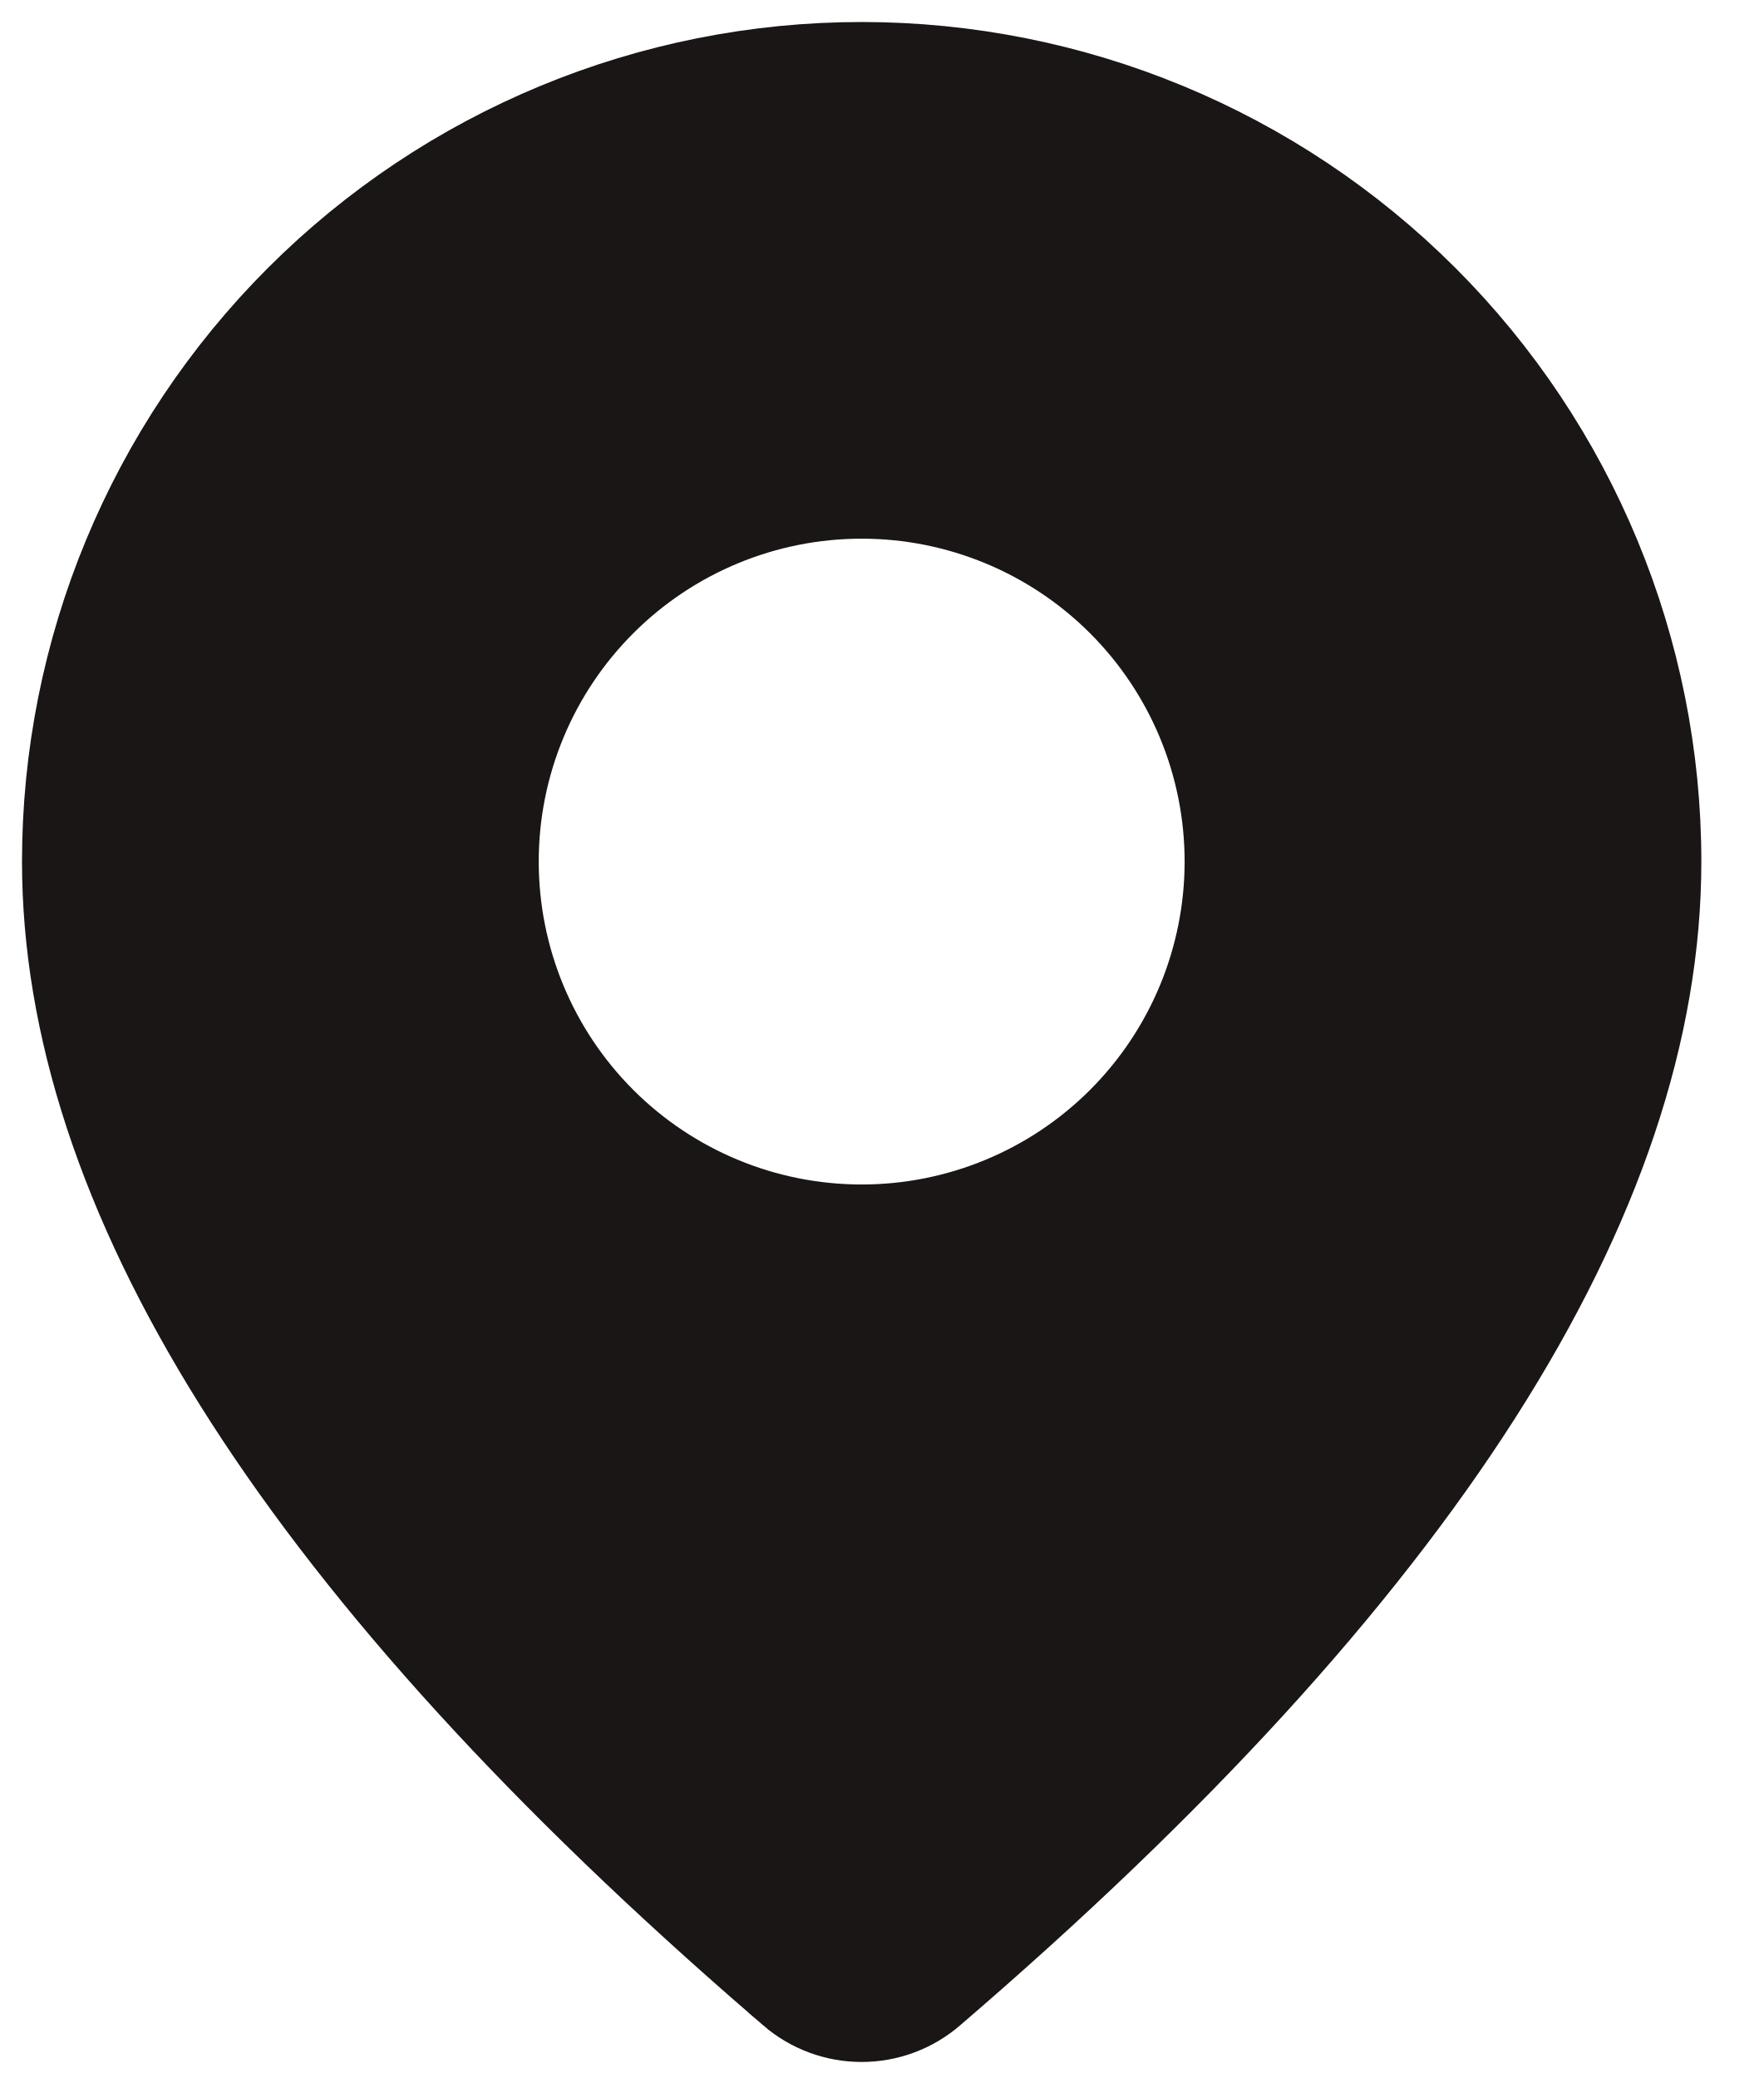
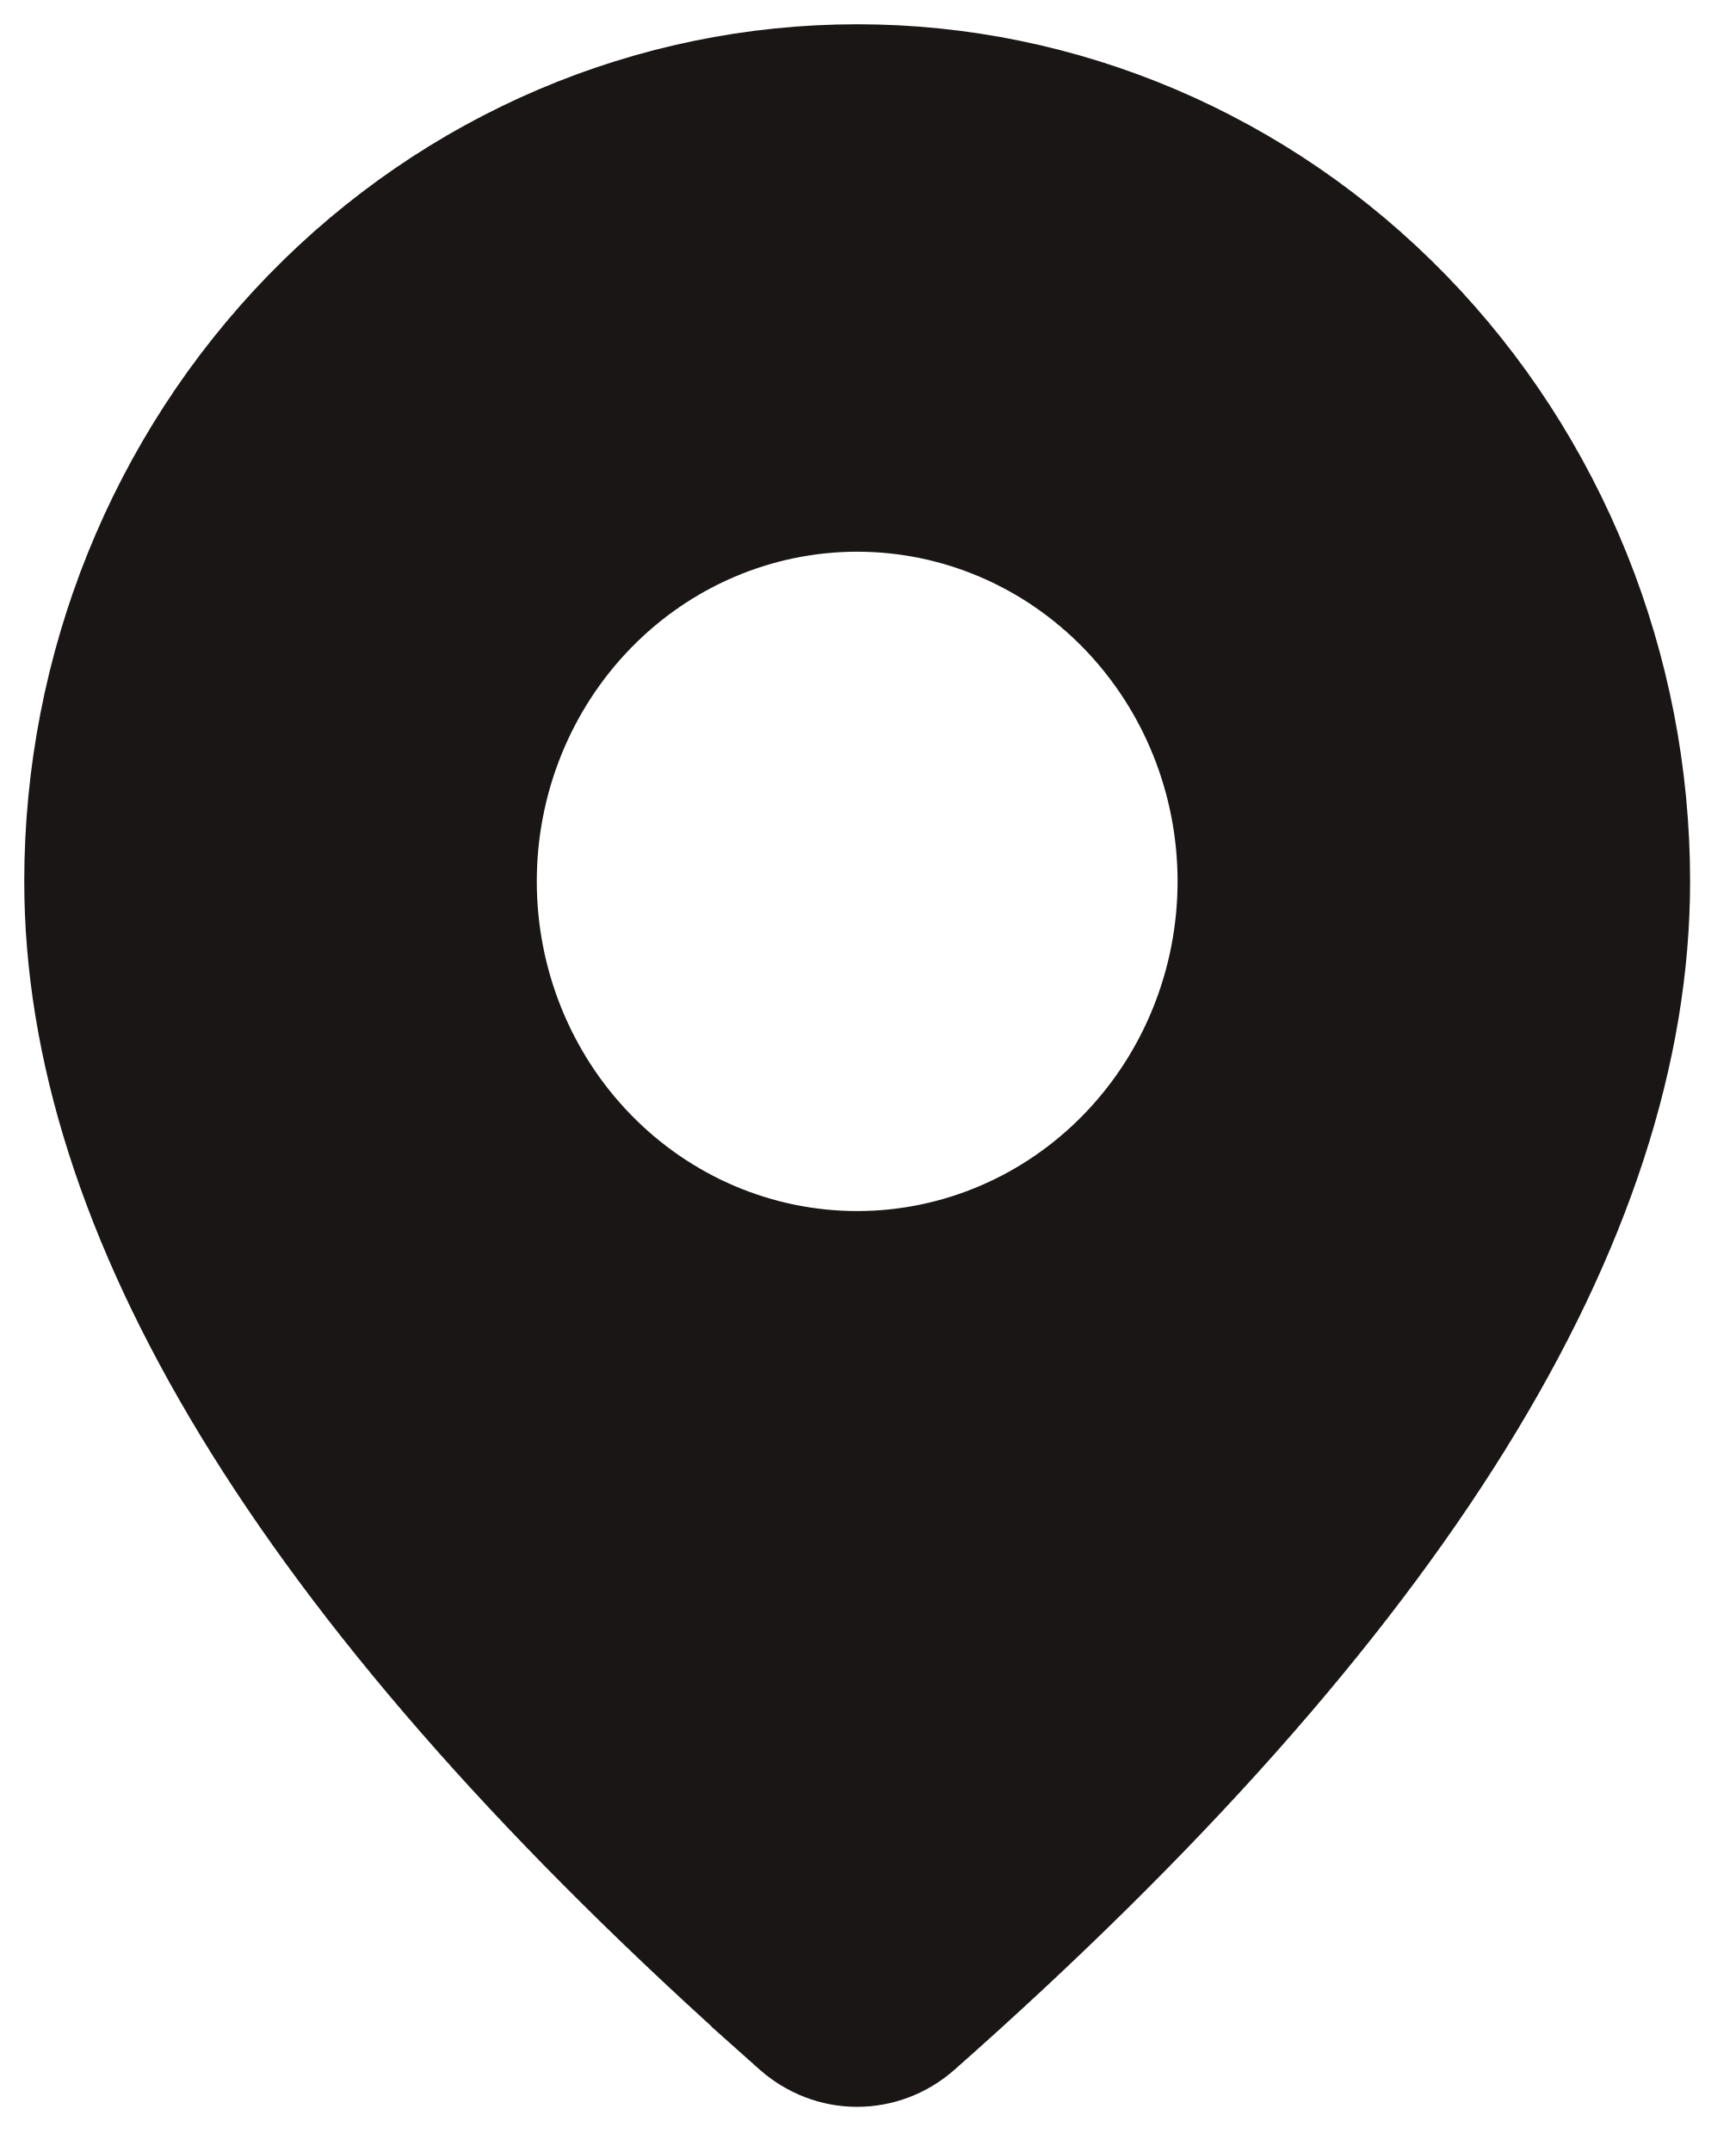
- <svg xmlns="http://www.w3.org/2000/svg" width="28" height="33" viewBox="0 0 28 33" fill="none">
-   <path d="M14.796 31.649L14.796 31.649C14.485 31.916 14.09 32.062 13.681 32.062C13.272 32.062 12.876 31.915 12.566 31.648C12.566 31.648 12.566 31.648 12.566 31.647L12.053 31.202C12.052 31.202 12.052 31.201 12.052 31.201C4.617 24.694 1.033 18.88 1.033 13.682C1.033 10.328 2.366 7.11 4.738 4.738C7.11 2.366 10.328 1.033 13.682 1.033C17.037 1.033 20.255 2.366 22.627 4.738C24.999 7.11 26.332 10.328 26.332 13.682C26.332 19 22.58 24.964 14.796 31.649ZM13.682 7.871C12.141 7.871 10.663 8.483 9.573 9.573C8.483 10.663 7.871 12.141 7.871 13.682C7.871 15.224 8.483 16.702 9.573 17.792C10.663 18.882 12.141 19.494 13.682 19.494C15.224 19.494 16.702 18.882 17.792 17.792C18.882 16.702 19.494 15.224 19.494 13.682C19.494 12.141 18.882 10.663 17.792 9.573C16.702 8.483 15.224 7.871 13.682 7.871Z" fill="#1A1616" stroke="#1A1616" stroke-width="1.367" />
+ <svg xmlns="http://www.w3.org/2000/svg" width="25" height="31" viewBox="0 0 25 31" fill="none">
+   <path d="M13.3 29.302L13.3 29.302C13.032 29.539 12.694 29.666 12.348 29.666C12.002 29.666 11.665 29.538 11.397 29.301C11.397 29.301 11.397 29.301 11.396 29.3L10.935 28.889C10.935 28.888 10.934 28.888 10.934 28.887C4.248 22.867 1.033 17.494 1.033 12.696C1.033 9.597 2.23 6.628 4.355 4.442C6.478 2.257 9.355 1.033 12.35 1.033C15.344 1.033 18.221 2.257 20.345 4.442C22.469 6.628 23.666 9.597 23.666 12.696C23.666 17.605 20.3 23.117 13.3 29.302ZM12.35 7.264C10.938 7.264 9.588 7.841 8.596 8.862C7.604 9.882 7.05 11.262 7.05 12.696C7.05 14.131 7.604 15.511 8.596 16.531C9.588 17.552 10.938 18.129 12.35 18.129C13.761 18.129 15.111 17.552 16.103 16.531C17.095 15.511 17.649 14.131 17.649 12.696C17.649 11.262 17.095 9.882 16.103 8.862C15.111 7.841 13.761 7.264 12.35 7.264Z" fill="#1A1616" stroke="#1A1616" stroke-width="1.367" />
</svg>
